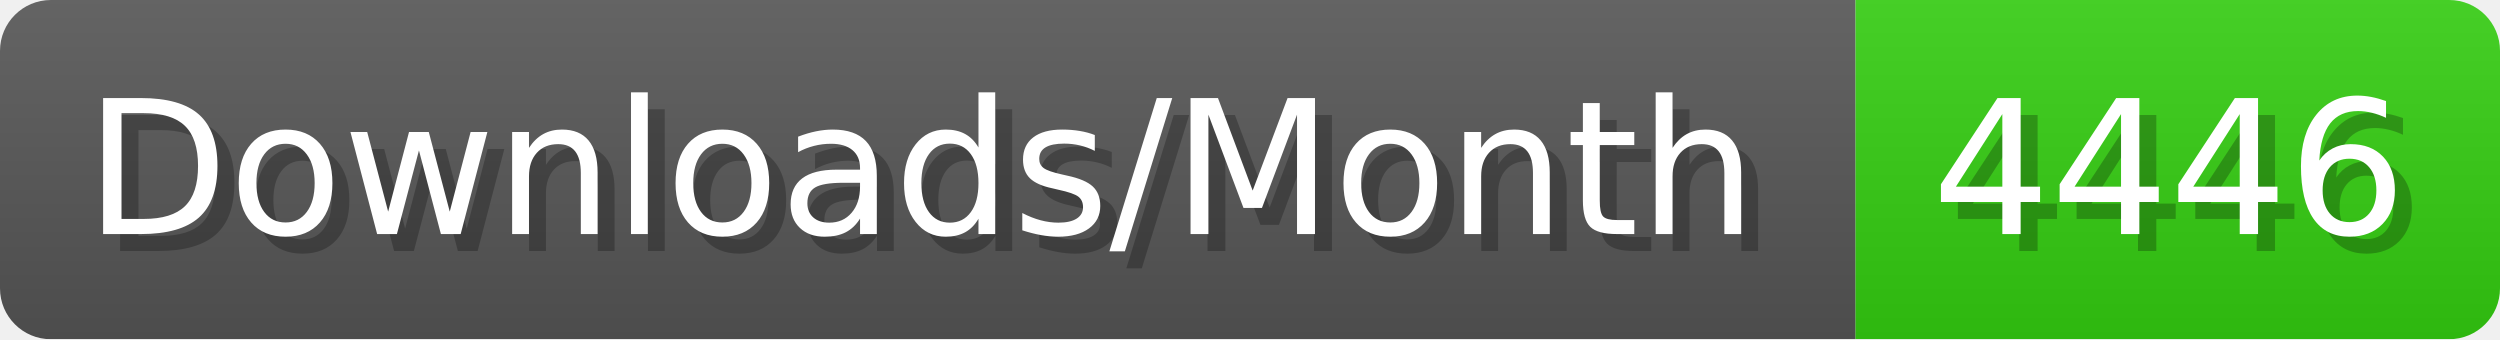
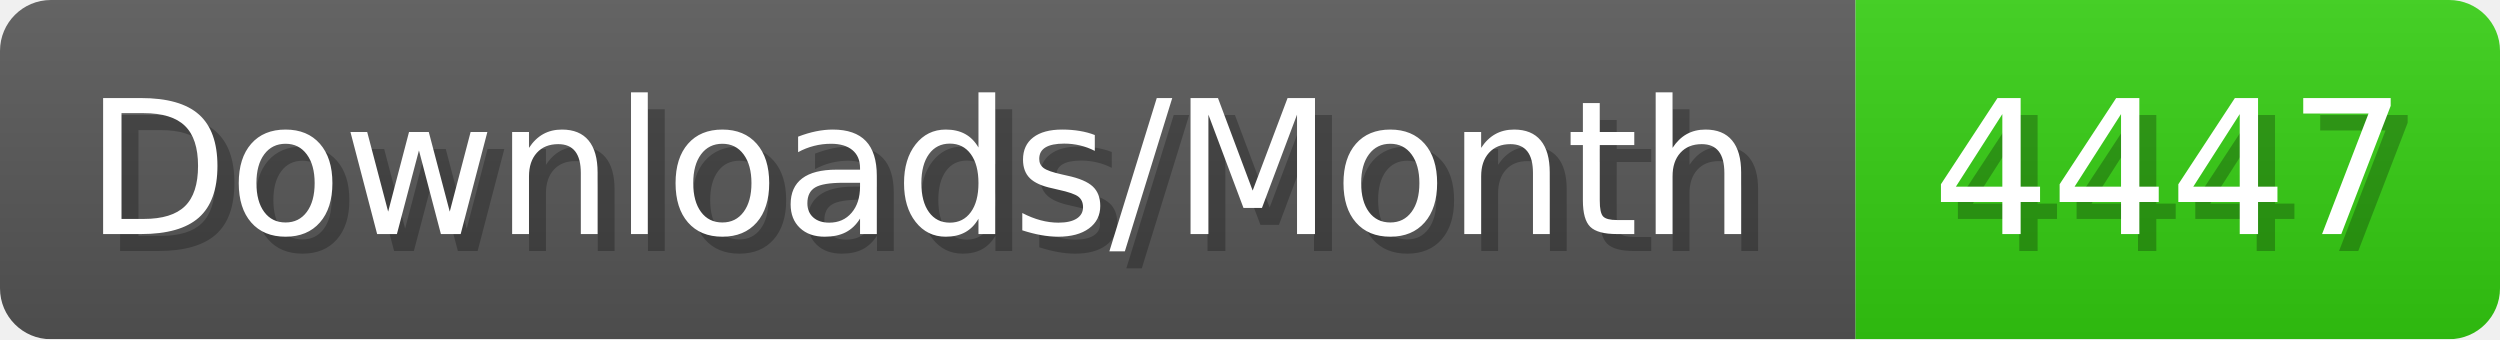
- <svg xmlns="http://www.w3.org/2000/svg" width="147.4" height="20" viewBox="0 0 1474 200" role="img" aria-label="Downloads/Month: 4446">
+ <svg xmlns="http://www.w3.org/2000/svg" width="147.4" height="20" viewBox="0 0 1474 200" role="img" aria-label="Downloads/Month: 4447">
  <linearGradient id="YlXUI" x2="0" y2="100%">
    <stop offset="0" stop-opacity=".1" stop-color="#EEE" />
    <stop offset="1" stop-opacity=".1" />
  </linearGradient>
  <mask id="JHhop">
    <rect width="1474" height="200" rx="30" fill="#FFF" />
  </mask>
  <g mask="url(#JHhop)">
    <rect width="1094" height="200" fill="#555" />
    <rect width="380" height="200" fill="#3C1" x="1094" />
    <rect width="1474" height="200" fill="url(#YlXUI)" />
  </g>
  <g aria-hidden="true" fill="#fff" text-anchor="start" font-family="Verdana,DejaVu Sans,sans-serif" font-size="110">
    <text x="60" y="148" textLength="994" fill="#000" opacity="0.25">Downloads/Month</text>
    <text x="50" y="138" textLength="994">Downloads/Month</text>
-     <text x="1149" y="148" textLength="280" fill="#000" opacity="0.25">4446</text>
-     <text x="1139" y="138" textLength="280">4446</text>
+     <text x="1149" y="148" textLength="280" fill="#000" opacity="0.25">4447</text>
+     <text x="1139" y="138" textLength="280">4447</text>
  </g>
</svg>
